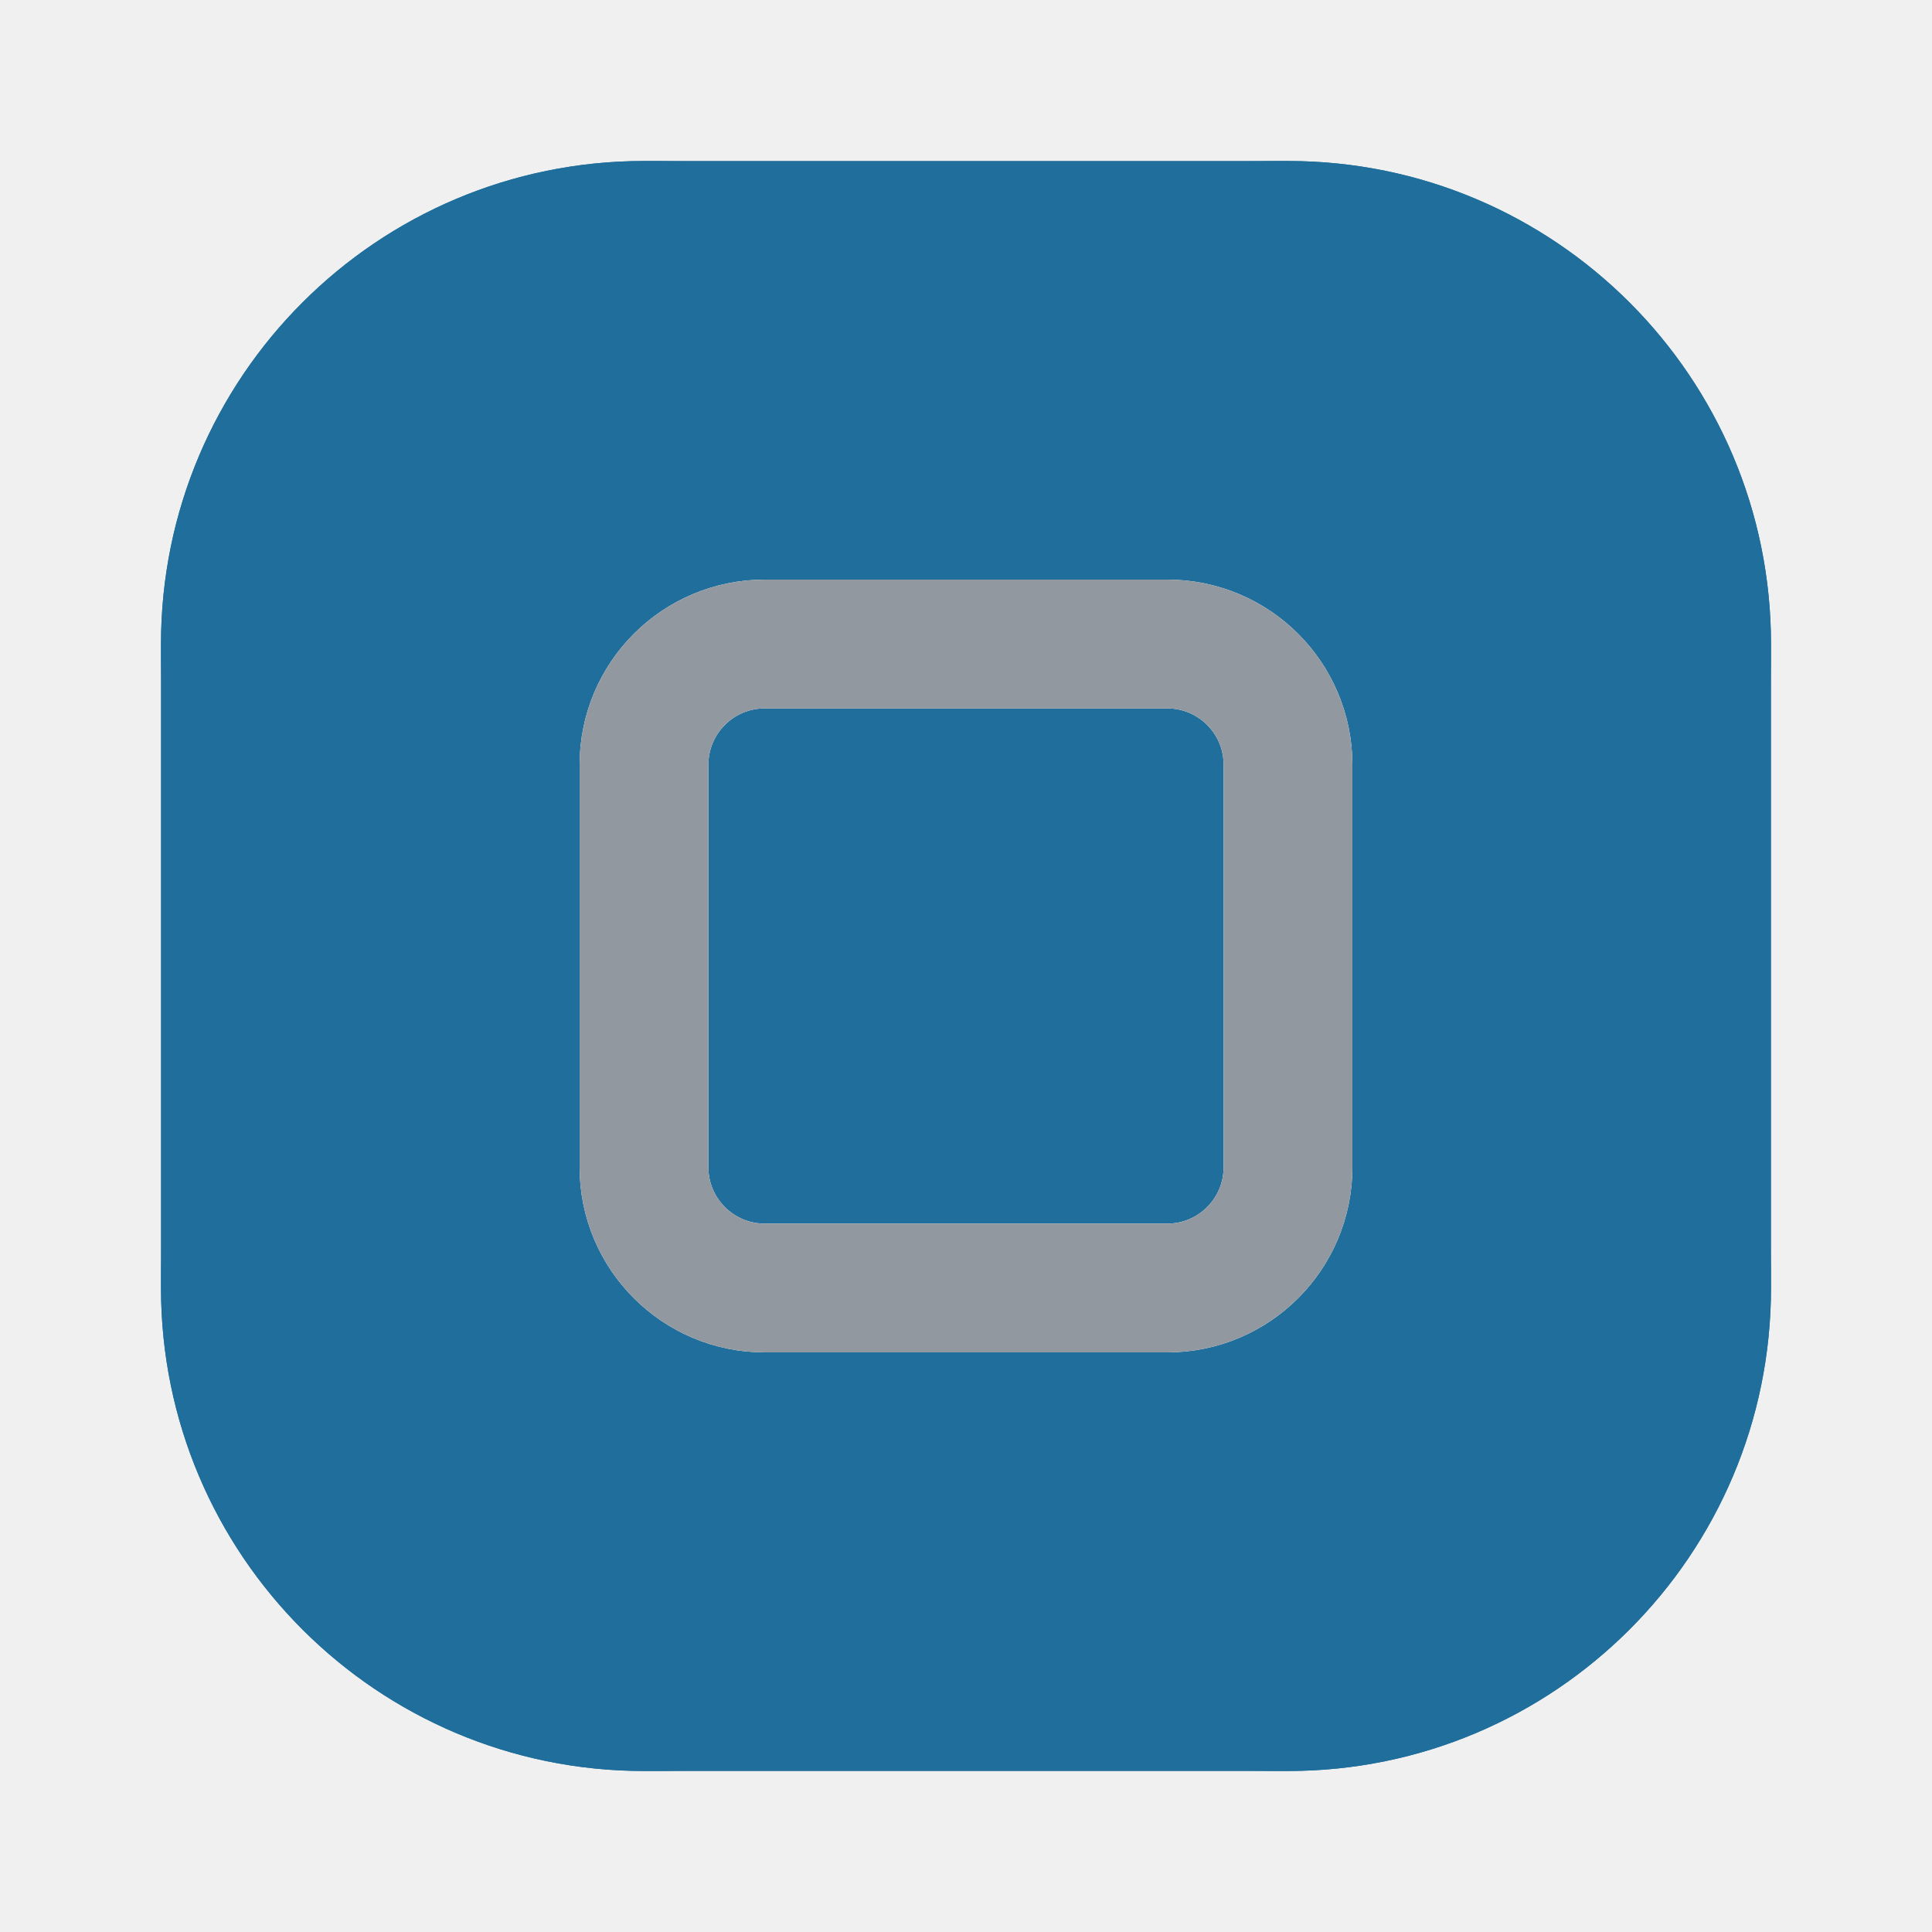
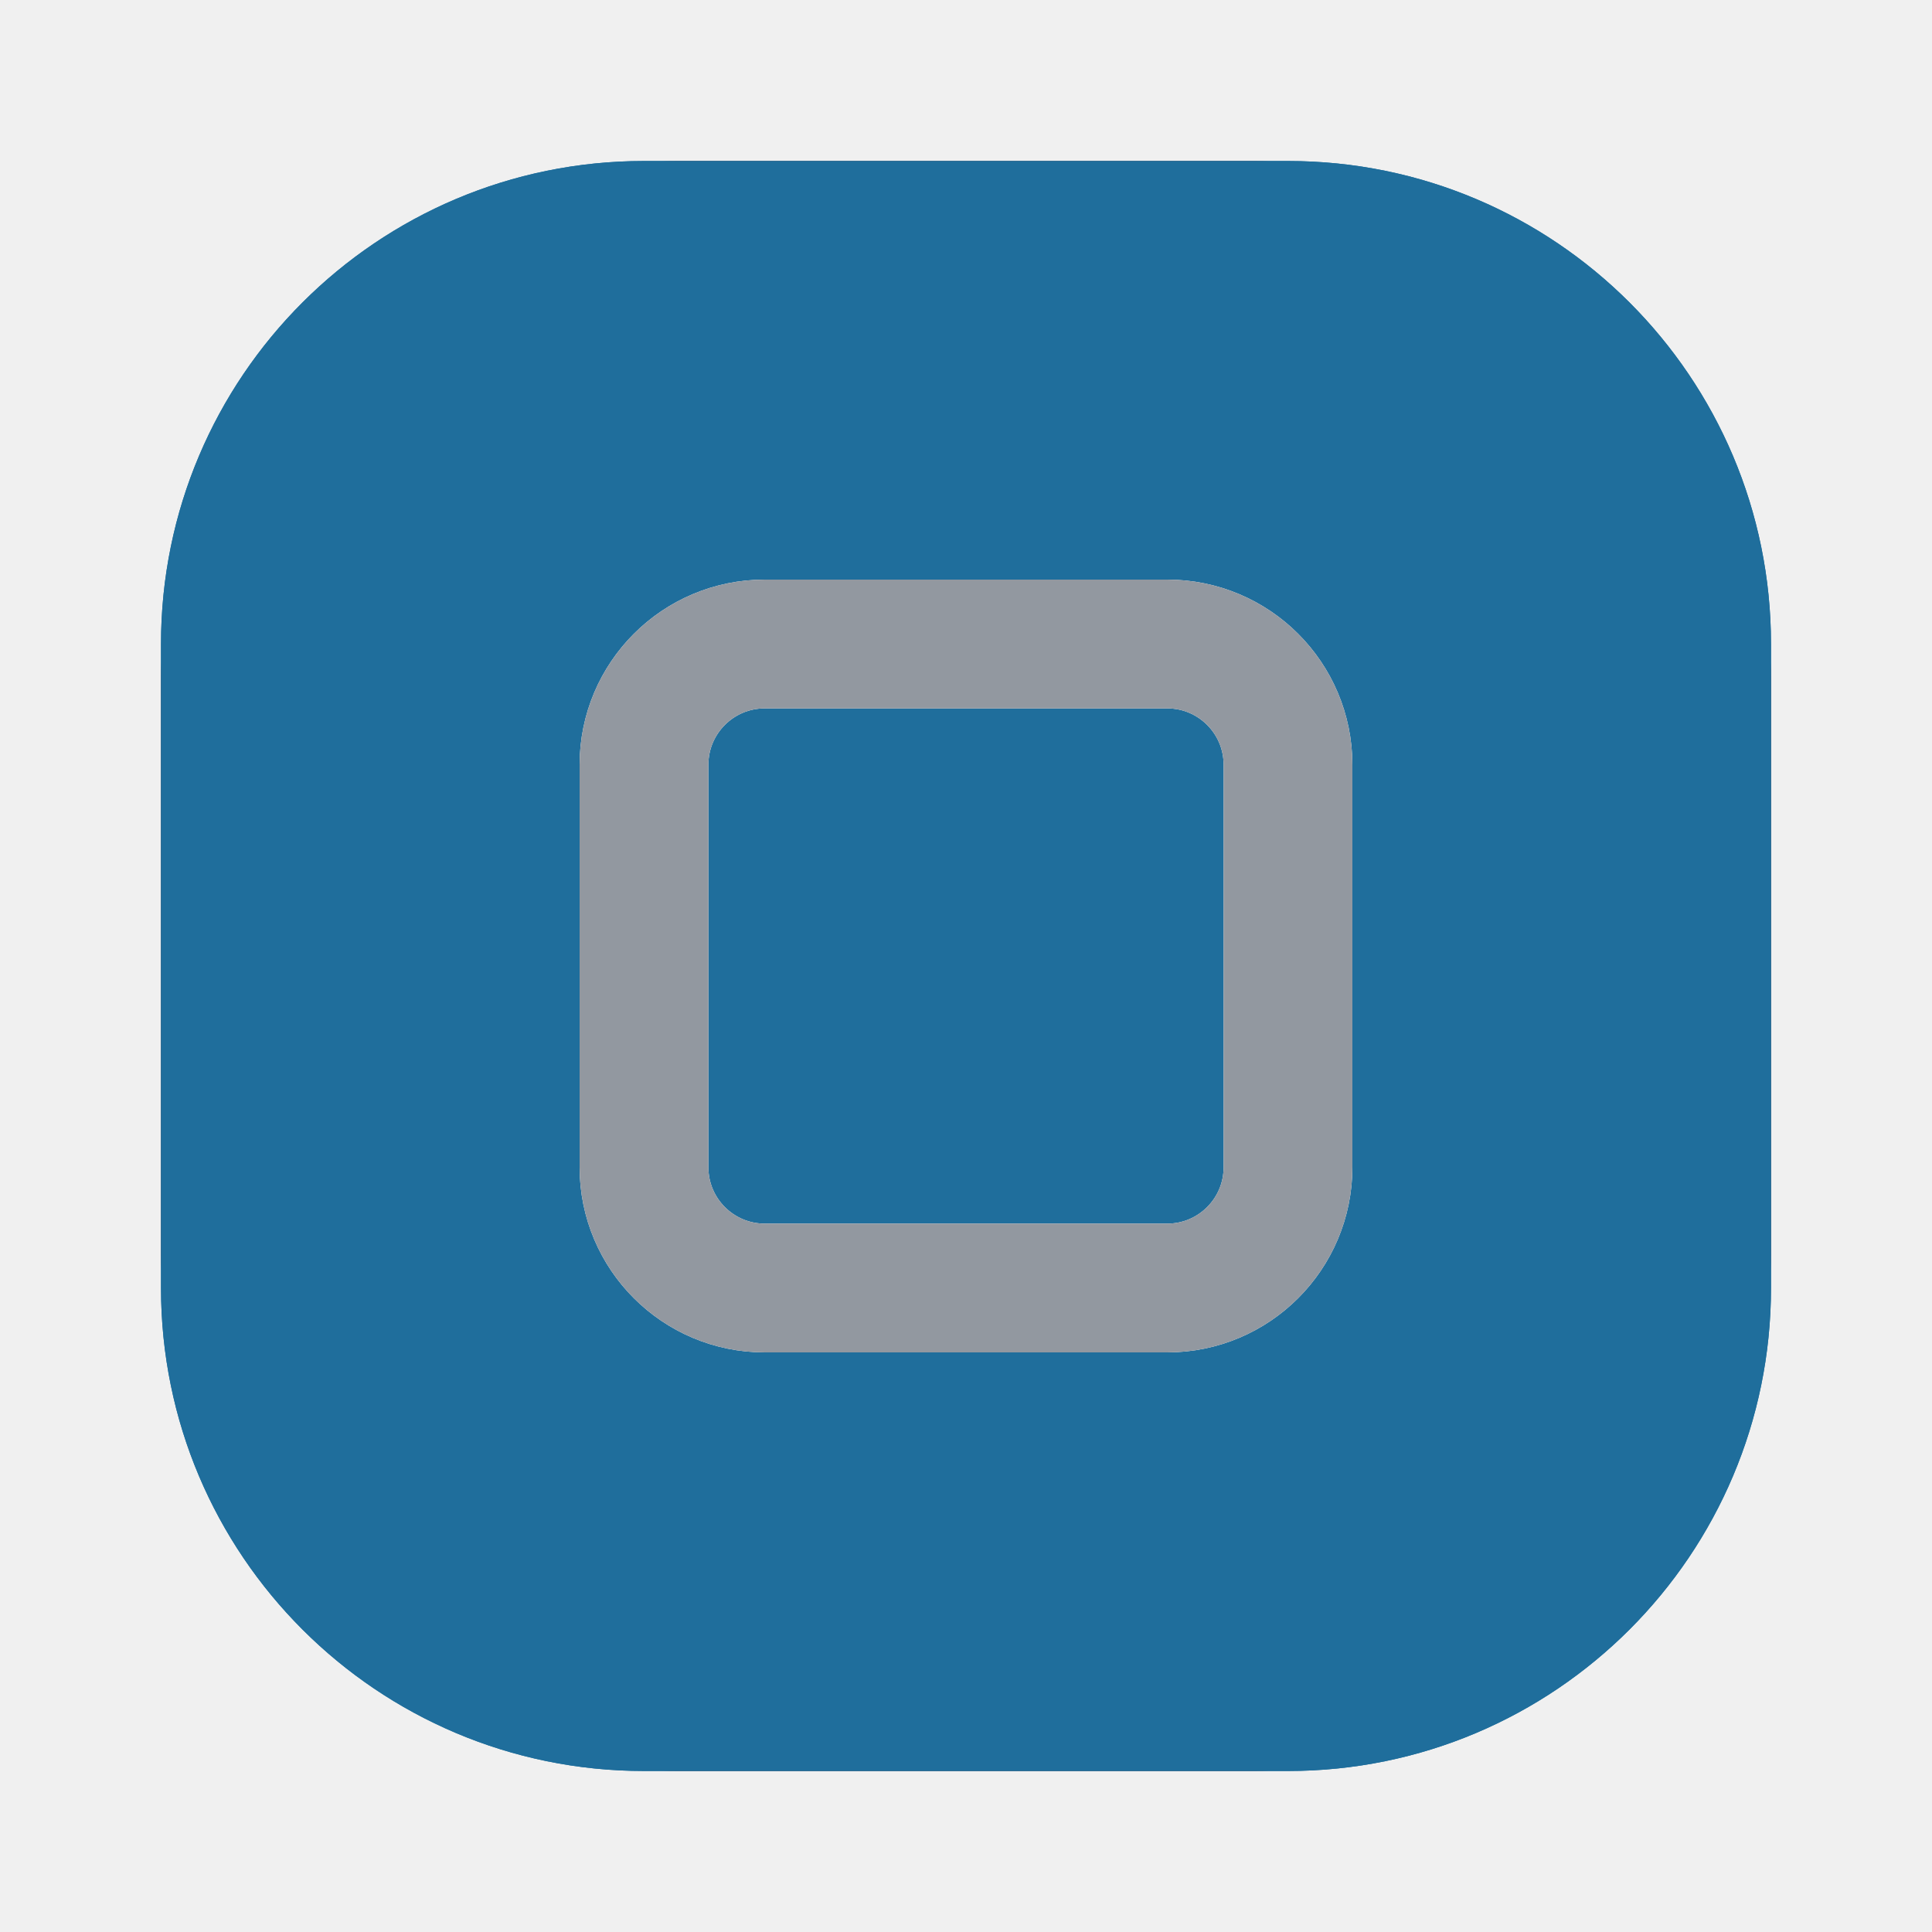
<svg xmlns="http://www.w3.org/2000/svg" width="24" height="24" viewBox="0 0 24 24" version="1.1">
  <g id="active-center">
    <rect x="0" y="0" width="24" height="24" fill="none" stroke="none" />
    <rect x="8" y="8" width="8" height="8" rx="1.5" fill="none" stroke="#1B1E22" stroke-linecap="round" stroke-linejoin="round" stroke-width="1.6" />
  </g>
  <g id="hover-center">
    <rect x="0" y="0" width="24" height="24" fill="none" stroke="none" />
    <rect x="2.5" y="2.5" width="19" height="19" rx="6" fill="none" stroke="#AB484D" stroke-width="1" />
    <rect x="8" y="8" width="8" height="8" rx="1.5" fill="none" stroke="#AB484D" stroke-linecap="round" stroke-linejoin="round" stroke-width="1.6" />
  </g>
  <g id="pressed-center">
    <rect x="0" y="0" width="24" height="24" fill="none" stroke="none" />
    <rect x="2" y="2" width="20" height="20" rx="6" fill="#1F6E9C" />
    <rect x="8" y="8" width="8" height="8" rx="1.5" fill="none" stroke="#FFFFFF" stroke-linecap="round" stroke-linejoin="round" stroke-width="1.6" />
  </g>
  <g id="deactivated-center">
    <rect x="0" y="0" width="24" height="24" fill="none" stroke="none" />
    <rect x="8" y="8" width="8" height="8" rx="1.5" fill="none" stroke="#9399A2" stroke-linecap="round" stroke-linejoin="round" stroke-width="1.6" />
  </g>
  <g id="inactive-center">
    <rect x="0" y="0" width="24" height="24" fill="none" stroke="none" />
    <rect x="8" y="8" width="8" height="8" rx="1.5" fill="none" stroke="#606873" stroke-linecap="round" stroke-linejoin="round" stroke-width="1.6" />
  </g>
  <g id="hover-inactive-center">
    <rect x="0" y="0" width="24" height="24" fill="none" stroke="none" />
-     <rect x="2.5" y="2.5" width="19" height="19" rx="6" fill="none" stroke="#E6E8EB" stroke-width="1" />
+     <rect x="2.5" y="2.5" width="19" height="19" rx="6" fill="none" stroke="#606873" stroke-width="1" />
    <rect x="8" y="8" width="8" height="8" rx="1.5" fill="none" stroke="#606873" stroke-linecap="round" stroke-linejoin="round" stroke-width="1.6" />
  </g>
  <g id="pressed-inactive-center">
    <rect x="0" y="0" width="24" height="24" fill="none" stroke="none" />
    <rect x="2" y="2" width="20" height="20" rx="6" fill="#1F6E9C" />
    <rect x="8" y="8" width="8" height="8" rx="1.5" fill="none" stroke="#FFFFFF" stroke-linecap="round" stroke-linejoin="round" stroke-width="1.6" />
  </g>
  <g id="deactivated-inactive-center">
    <rect x="0" y="0" width="24" height="24" fill="none" stroke="none" />
    <rect x="8" y="8" width="8" height="8" rx="1.5" fill="none" stroke="#9298A0" stroke-linecap="round" stroke-linejoin="round" stroke-width="1.6" />
  </g>
</svg>
